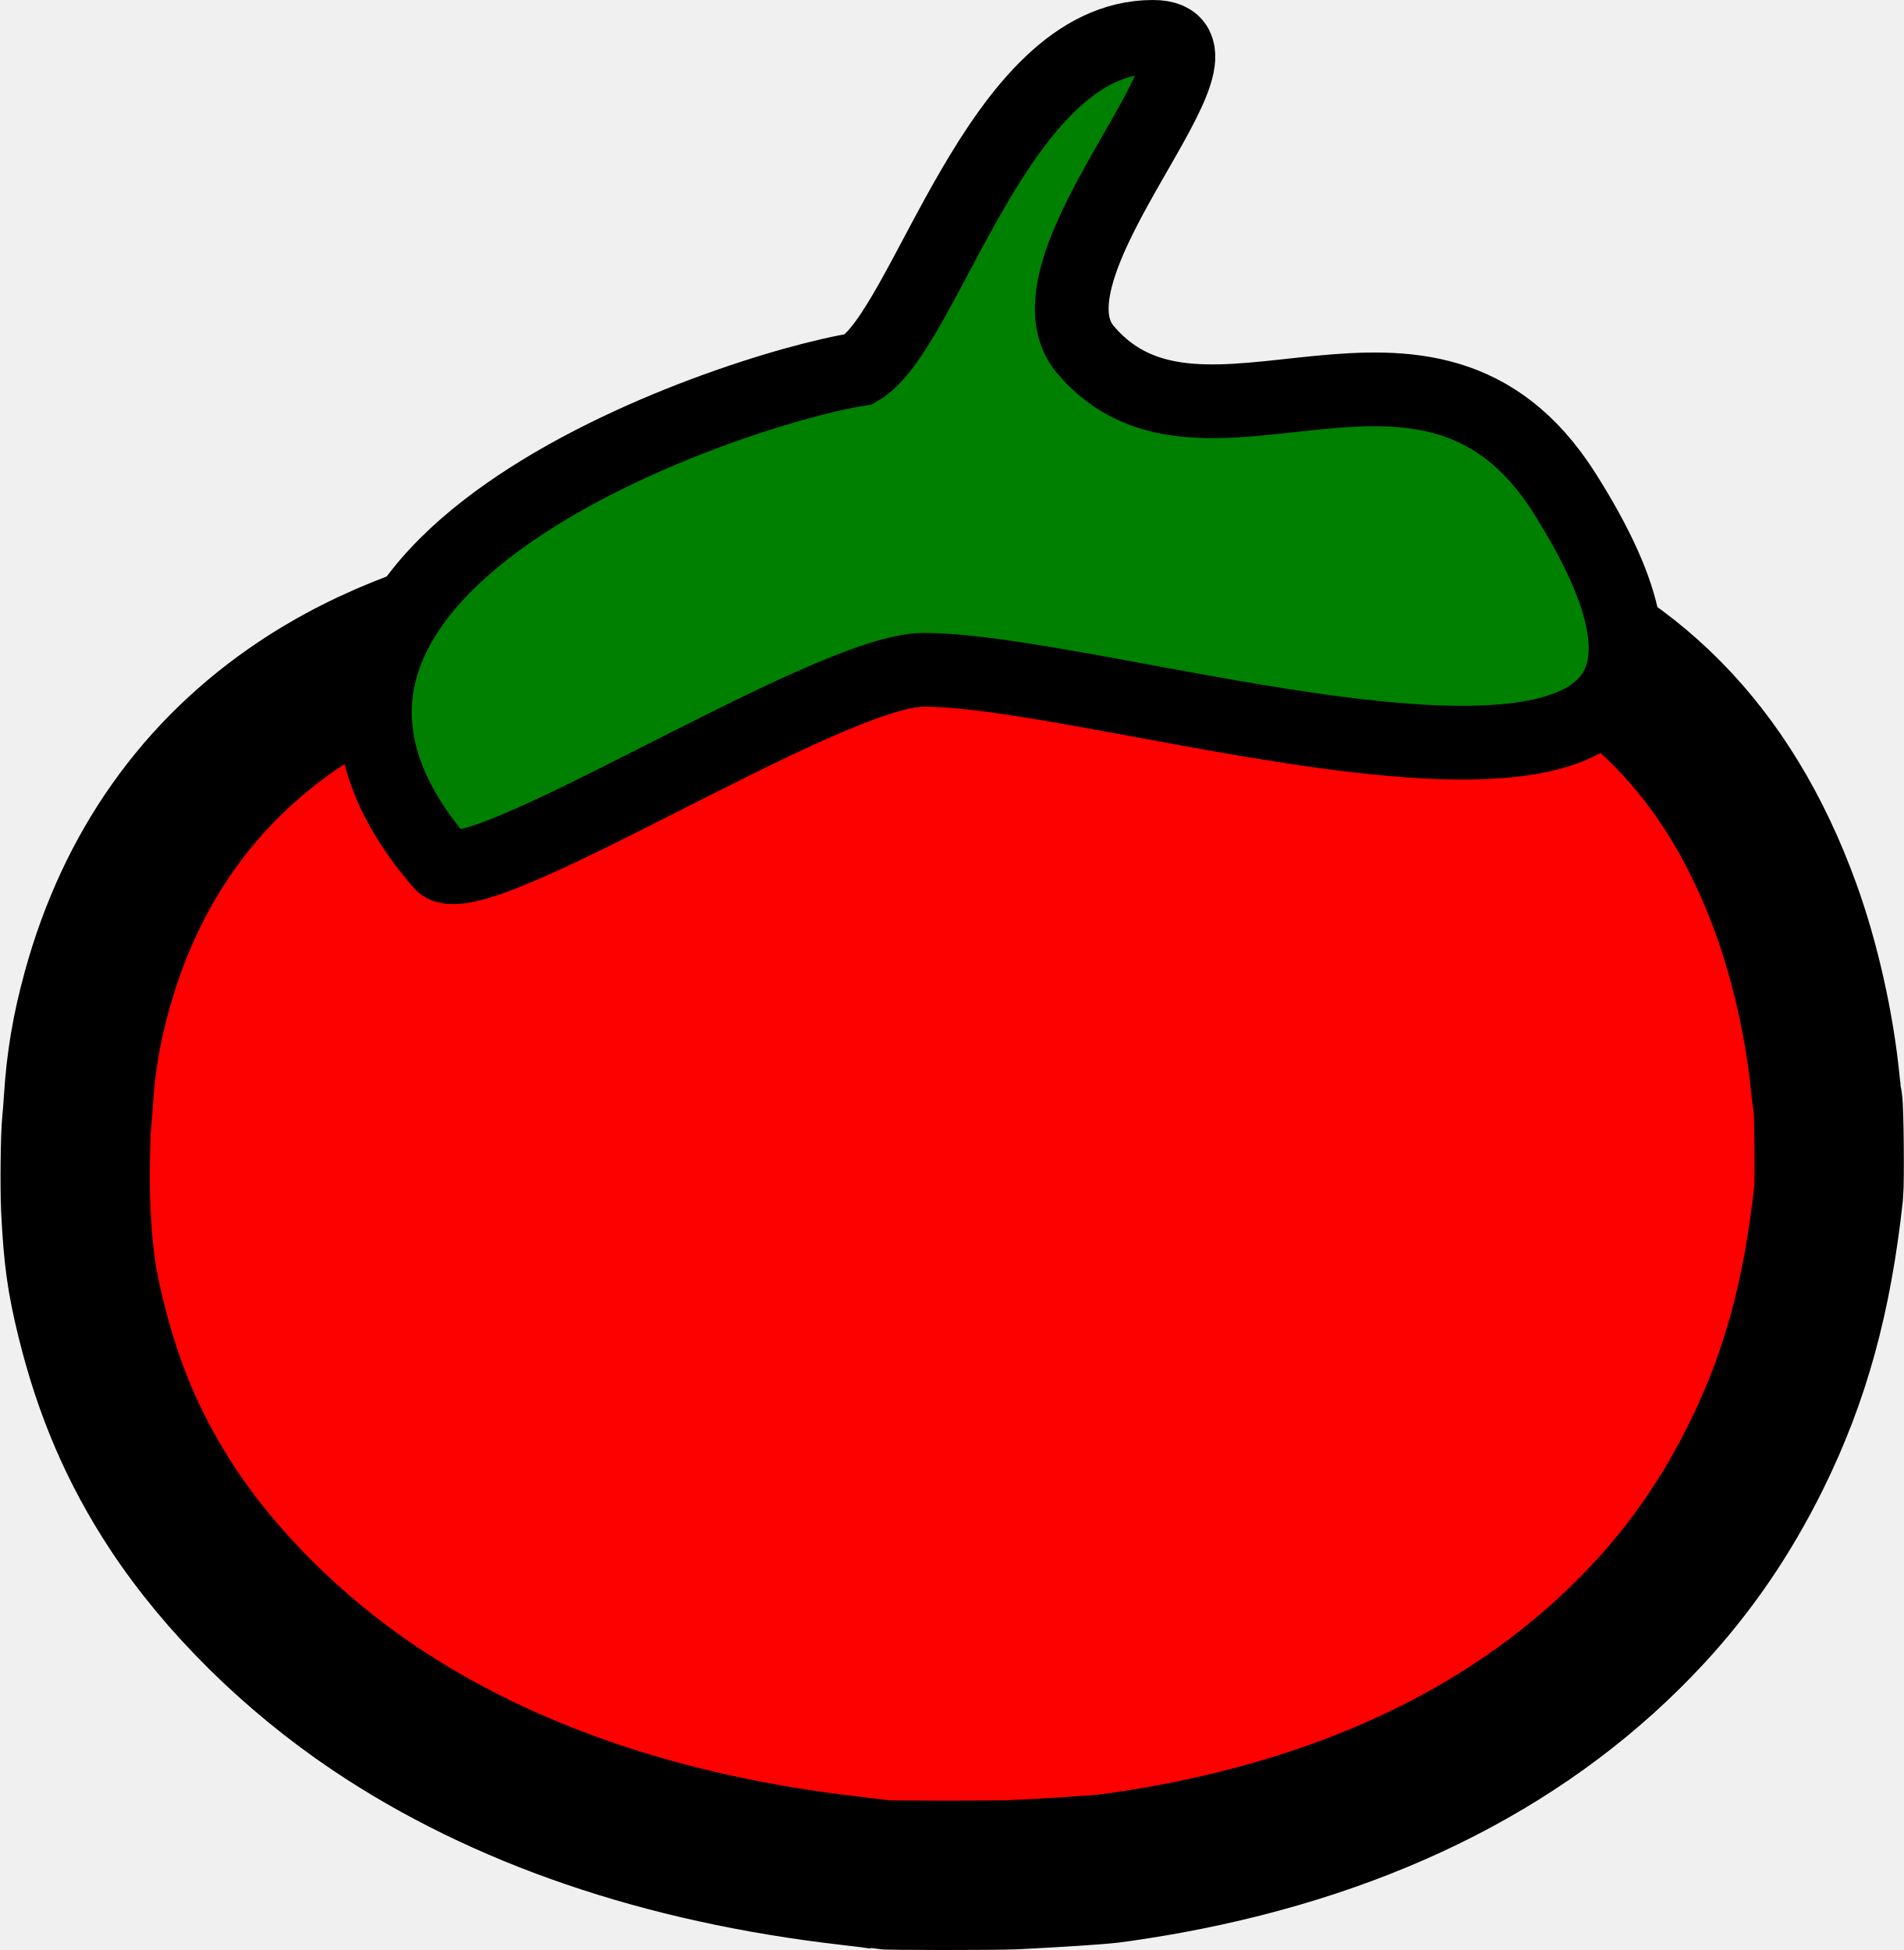
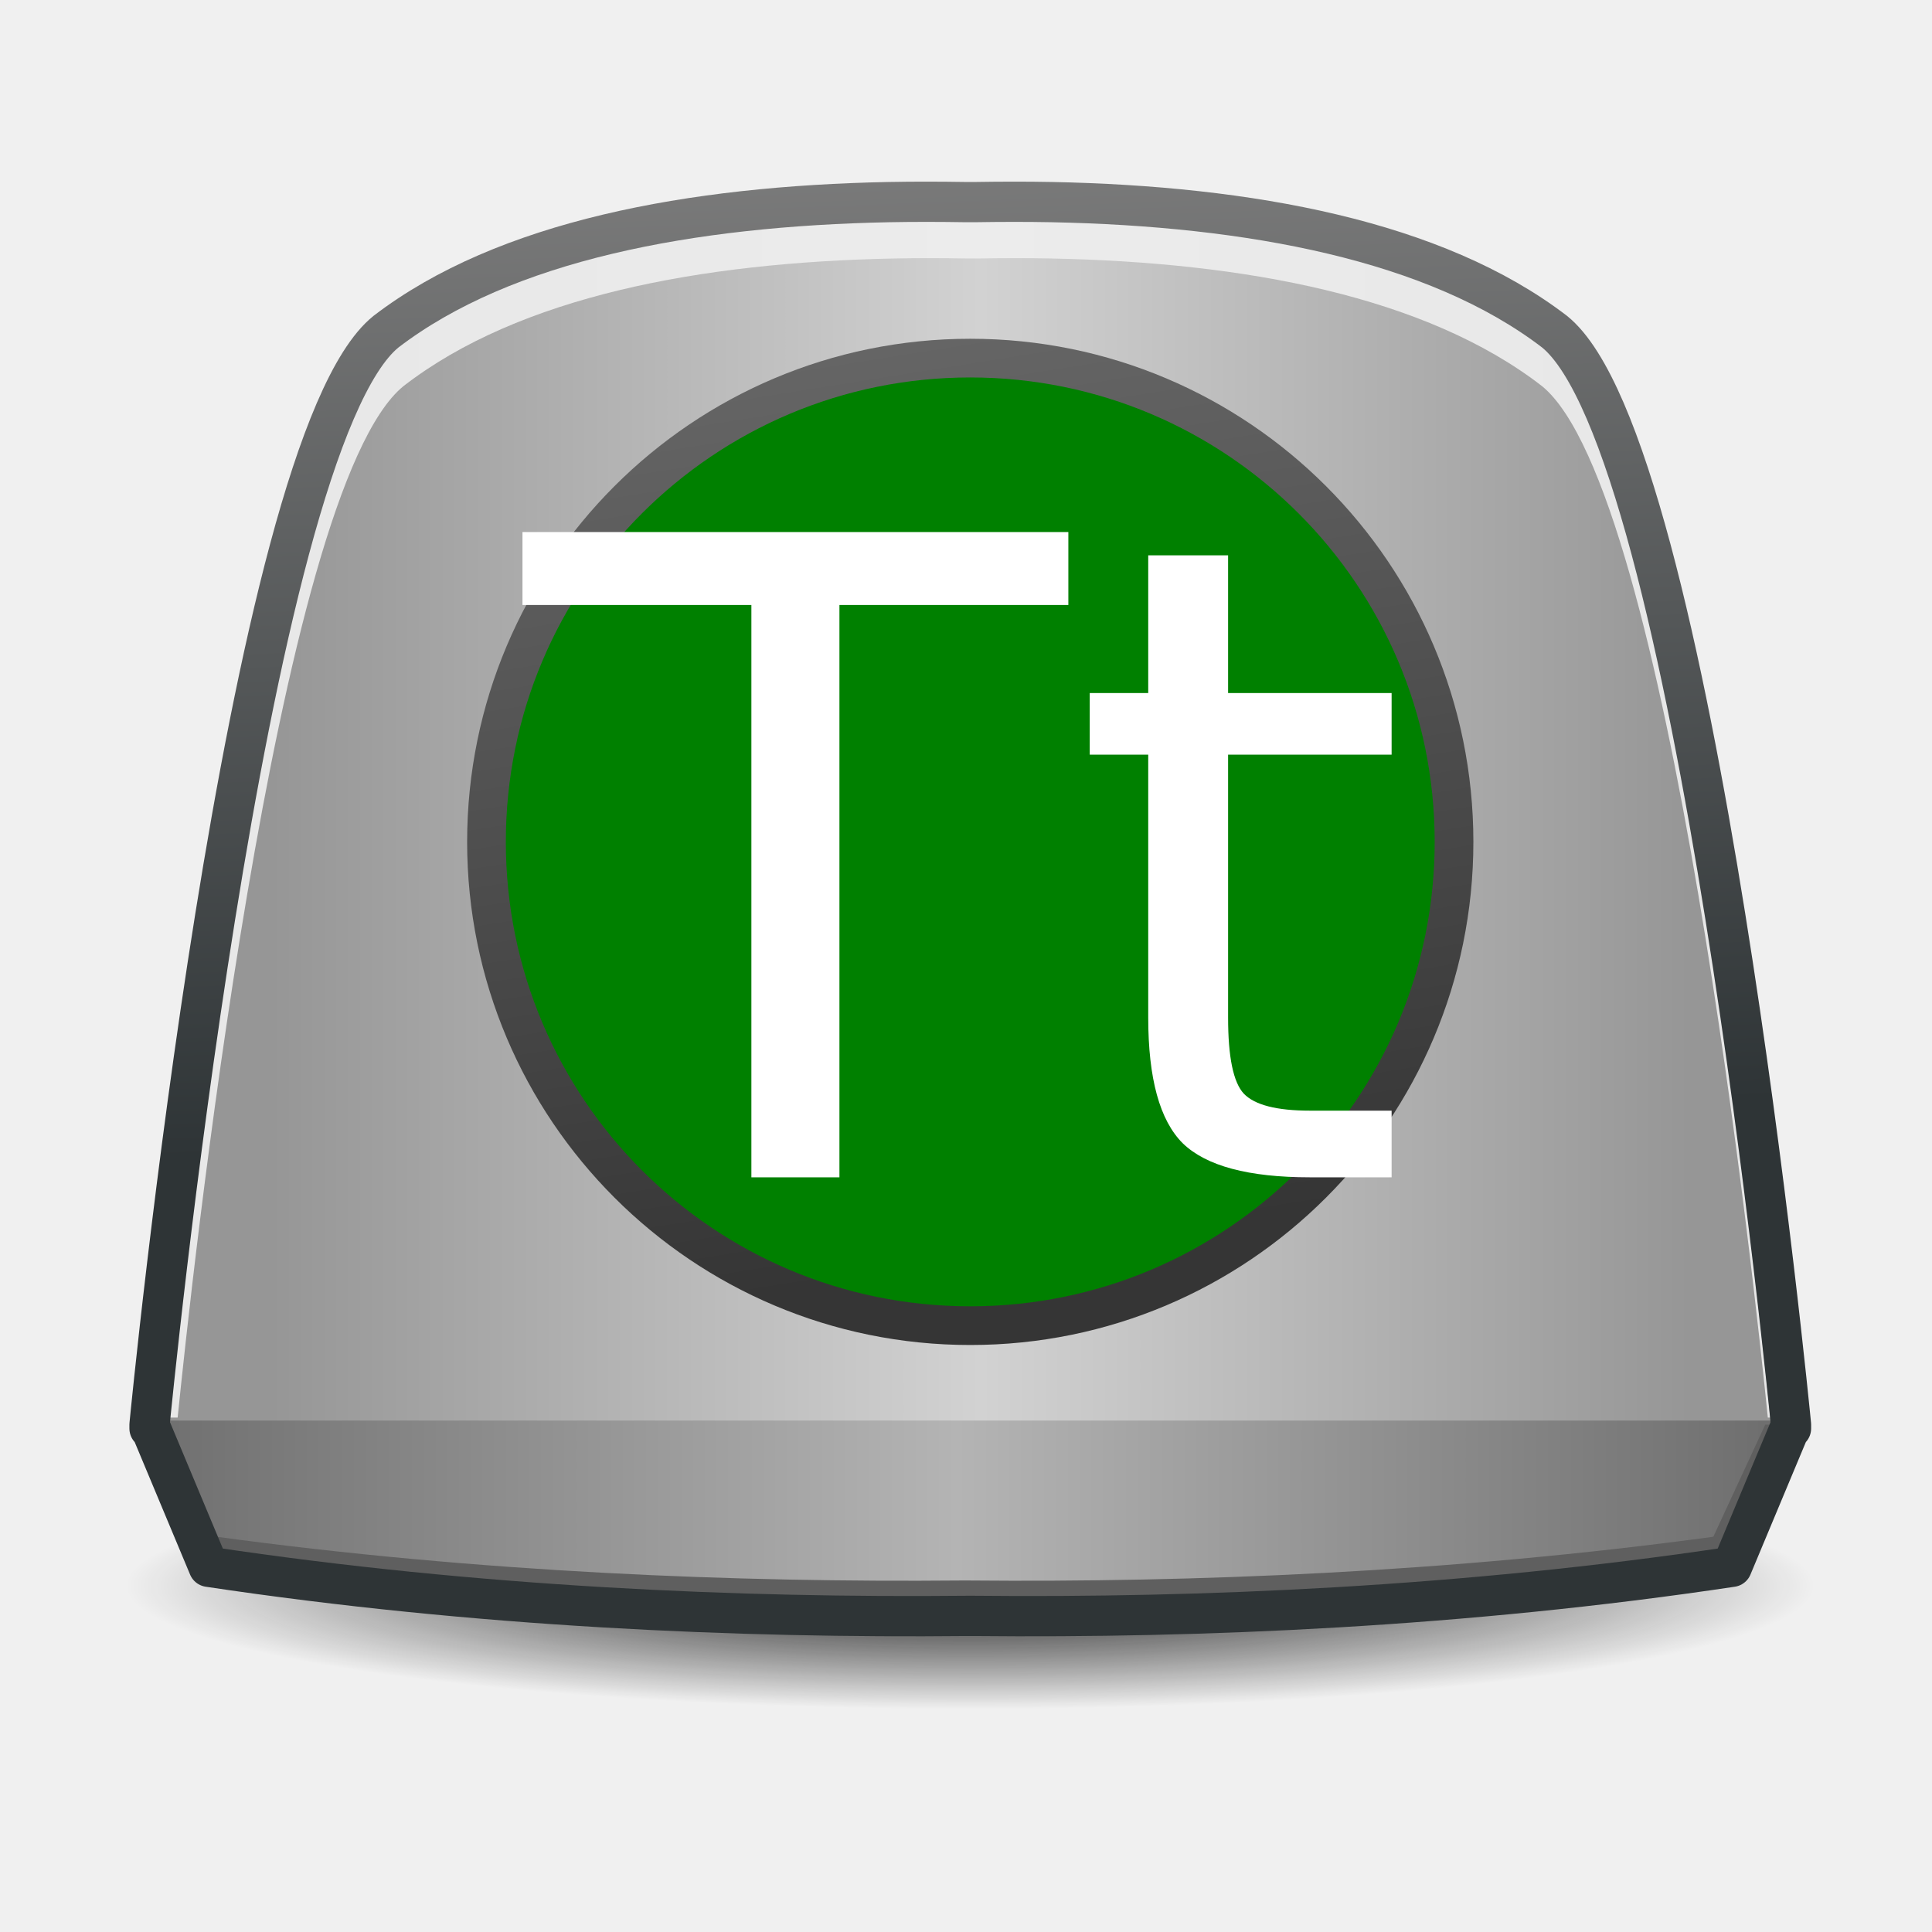
- <svg xmlns="http://www.w3.org/2000/svg" width="2171.404" height="2224.067" id="svg2" version="1.1">
-   <defs id="defs4" />
-   <g id="layer1" transform="translate(-48549.898,-28592.687)">
-     <path id="path3006" d="m 49554.329,30730.806 c -3.025,-0.414 -7.3,-1.032 -9.5,-1.373 -2.2,-0.341 -13.9,-1.758 -26,-3.15 -212.727,-24.468 -395.776,-87.045 -542,-185.289 -92.277,-61.998 -174.597,-143.456 -230.049,-227.64 -43.409,-65.902 -72.893,-134.241 -92.88,-215.283 -11.252,-45.625 -15.004,-72.769 -17.651,-127.717 -1.148,-23.82 -0.491,-82.293 1.089,-97 0.532,-4.95 1.452,-16.65 2.044,-26 2.773,-43.77 8.943,-80.333 20.924,-124 38.563,-140.548 117.023,-251.306 232.523,-328.237 79.6,-53.02 177.656,-89.54 287.982,-107.254 25.867,-4.154 37.218,-5.583 71.518,-9.006 46.573,-4.648 68.153,-8.633 81.668,-15.083 7.055,-3.367 9.835,-6.358 11.433,-12.301 0.61,-2.265 1.781,-5.422 2.604,-7.013 l 1.495,-2.895 9.15,0.621 c 19.659,1.332 60.71,10.192 88.39,19.077 22.176,7.118 21.851,7.133 59.424,-2.722 9.716,-2.548 29.066,-6.929 43,-9.735 33.985,-6.843 33.72,-6.709 53.712,-27.148 8.593,-8.785 19.449,-19.021 24.124,-22.746 36.229,-28.865 84.038,-49.803 130.5,-57.154 9.204,-1.456 10.851,-0.752 13.806,5.901 4.032,9.075 6.848,19.583 6.507,24.283 -0.293,4.039 -0.793,4.701 -7.813,10.347 -9.915,7.974 -36.461,34.003 -44.94,44.065 -13.133,15.584 -14.823,20.02 -8.81,23.13 1.787,0.924 10.225,3.598 18.75,5.942 13.97,3.84 27.107,8.248 47.494,15.935 11.343,4.277 15.716,4.779 22.325,2.563 15.899,-5.329 40.82,-9.951 86.181,-15.982 57.695,-7.672 88.29,-9.58 140.5,-8.764 89.342,1.396 146.6,9.727 211,30.699 164.497,53.568 278.996,169.727 343.992,348.976 21.906,60.415 38.456,134.056 44.948,200.001 0.894,9.075 2.13,18.525 2.747,21 1.49,5.969 2.285,91.369 0.964,103.5 -12.96,119.002 -38.072,210.224 -82.723,300.5 -33.24,67.205 -73.087,125.518 -121.719,178.127 -133.229,144.122 -318.123,238.833 -549.209,281.33 -20.524,3.774 -52.83,8.861 -66.5,10.471 -14.934,1.759 -62.901,4.878 -109,7.087 -21.485,1.03 -144.398,0.979 -152,-0.06 z" style="fill:#fd0000;stroke:#000000;stroke-width:170.3;stroke-miterlimit:4;stroke-opacity:1;stroke-dasharray:none" />
-     <path style="fill:#008000;stroke:#000000;stroke-width:84.1;stroke-linecap:butt;stroke-linejoin:miter;stroke-miterlimit:4;stroke-opacity:1;stroke-dasharray:none" d="m 49529.725,29013.802 c 76.932,-43.962 157.555,-379.061 335.147,-379.061 116.23,0 -159.222,259.429 -77.034,356.71 134.334,159.003 390.316,-82.676 546.239,163.398 308.808,487.355 -492.63,201.773 -730.811,201.773 -110.525,0 -514.192,262.528 -550.194,220.711 -288.336,-334.91 330.643,-540.488 476.653,-563.531 z" id="path3028" />
+ <svg xmlns="http://www.w3.org/2000/svg" xmlns:xlink="http://www.w3.org/1999/xlink" width="48" height="48" id="svg3319" version="1.0">
+   <defs id="defs3321">
+     <linearGradient id="linearGradient4195">
+       <stop id="stop4197" offset="0" style="stop-color:#eeeeee;stop-opacity:1;" />
+       <stop id="stop4199" offset="1" style="stop-color:#a6a6a6;stop-opacity:1" />
+     </linearGradient>
+     <linearGradient id="linearGradient4181">
+       <stop style="stop-color:#1e1e1e;stop-opacity:1" offset="0" id="stop4183" />
+       <stop style="stop-color:#000000;stop-opacity:0" offset="1" id="stop4185" />
+     </linearGradient>
+     <linearGradient id="linearGradient3760">
+       <stop style="stop-color:#969696;stop-opacity:1" offset="0" id="stop3762" />
+       <stop style="stop-color:#adadad;stop-opacity:1" offset="1" id="stop3764" />
+     </linearGradient>
+     <linearGradient id="linearGradient3752">
+       <stop style="stop-color:#414141;stop-opacity:1" offset="0" id="stop3754" />
+       <stop style="stop-color:#cacaca;stop-opacity:1" offset="1" id="stop3756" />
+     </linearGradient>
+     <linearGradient id="linearGradient3736">
+       <stop style="stop-color:#5c5f67;stop-opacity:1" offset="0" id="stop3738" />
+       <stop style="stop-color:#d6d7db;stop-opacity:1" offset="1" id="stop3740" />
+     </linearGradient>
+     <linearGradient id="linearGradient3728">
+       <stop style="stop-color:#54565e;stop-opacity:1;" offset="0" id="stop3730" />
+       <stop style="stop-color:#d9dadd;stop-opacity:1" offset="1" id="stop3732" />
+     </linearGradient>
+     <linearGradient id="linearGradient3629">
+       <stop style="stop-color:#eeeeee;stop-opacity:1;" offset="0" id="stop3631" />
+       <stop style="stop-color:#b1b1b1;stop-opacity:1" offset="1" id="stop3633" />
+     </linearGradient>
+     <linearGradient id="linearGradient3623">
+       <stop id="stop3625" offset="0" style="stop-color:#535353;stop-opacity:1;" />
+       <stop id="stop3627" offset="1" style="stop-color:#eeeeee;stop-opacity:0.503" />
+     </linearGradient>
+     <linearGradient id="linearGradient3612">
+       <stop style="stop-color:#535353;stop-opacity:1;" offset="0" id="stop3614" />
+       <stop style="stop-color:#535353;stop-opacity:0;" offset="1" id="stop3616" />
+     </linearGradient>
+     <linearGradient id="linearGradient3604">
+       <stop style="stop-color:#535353;stop-opacity:1;" offset="0" id="stop3606" />
+       <stop style="stop-color:#535353;stop-opacity:0;" offset="1" id="stop3608" />
+     </linearGradient>
+     <linearGradient id="linearGradient3596">
+       <stop style="stop-color:#535353;stop-opacity:1;" offset="0" id="stop3598" />
+       <stop style="stop-color:#535353;stop-opacity:0;" offset="1" id="stop3600" />
+     </linearGradient>
+     <linearGradient id="linearGradient3588">
+       <stop style="stop-color:#535353;stop-opacity:1;" offset="0" id="stop3590" />
+       <stop style="stop-color:#535353;stop-opacity:0;" offset="1" id="stop3592" />
+     </linearGradient>
+     <linearGradient id="linearGradient3580">
+       <stop style="stop-color:#535353;stop-opacity:1;" offset="0" id="stop3582" />
+       <stop style="stop-color:#535353;stop-opacity:0;" offset="1" id="stop3584" />
+     </linearGradient>
+     <linearGradient id="linearGradient3504">
+       <stop style="stop-color:#353535;stop-opacity:1;" offset="0" id="stop3506" />
+       <stop style="stop-color:#656565;stop-opacity:1" offset="1" id="stop3508" />
+     </linearGradient>
+     <linearGradient id="linearGradient3460">
+       <stop style="stop-color:#2e3436;stop-opacity:1;" offset="0" id="stop3462" />
+       <stop style="stop-color:#7c7c7c;stop-opacity:1" offset="1" id="stop3464" />
+     </linearGradient>
+     <linearGradient id="linearGradient3452">
+       <stop id="stop3454" offset="0" style="stop-color:#6e6e6e;stop-opacity:1;" />
+       <stop style="stop-color:#b4b4b4;stop-opacity:1;" offset="0.5" id="stop3456" />
+       <stop id="stop3458" offset="1" style="stop-color:#6e6e6e;stop-opacity:1;" />
+     </linearGradient>
+     <linearGradient id="linearGradient3440">
+       <stop style="stop-color:#969696;stop-opacity:1;" offset="0" id="stop3442" />
+       <stop id="stop3450" offset="0.5" style="stop-color:#d2d2d2;stop-opacity:1;" />
+       <stop style="stop-color:#969696;stop-opacity:1;" offset="1" id="stop3444" />
+     </linearGradient>
+     <linearGradient id="linearGradient3358">
+       <stop style="stop-color:#ebeceb;stop-opacity:1" offset="0" id="stop3360" />
+       <stop style="stop-color:#82847f;stop-opacity:1" offset="1" id="stop3362" />
+     </linearGradient>
+     <linearGradient xlink:href="#linearGradient3358" id="linearGradient3380" gradientUnits="userSpaceOnUse" x1="23.133" y1="9.537" x2="24.583" y2="36.468" gradientTransform="matrix(1,0,0,-1,0.2614378,42.8155)" />
+     <linearGradient xlink:href="#linearGradient3358" id="linearGradient3393" gradientUnits="userSpaceOnUse" gradientTransform="matrix(1,0,0,-1,5.4277591e-2,37.56744)" x1="23.133" y1="9.537" x2="24.583" y2="36.468" />
+     <linearGradient xlink:href="#linearGradient3358" id="linearGradient3406" gradientUnits="userSpaceOnUse" gradientTransform="matrix(1,0,0,-1,5.4277591e-2,37.56744)" x1="23.133" y1="9.537" x2="24.583" y2="36.468" />
+     <linearGradient xlink:href="#linearGradient3358" id="linearGradient3410" gradientUnits="userSpaceOnUse" gradientTransform="matrix(1,0,0,-1,5.4277591e-2,37.56744)" x1="23.133" y1="9.537" x2="24.583" y2="36.468" />
+     <linearGradient xlink:href="#linearGradient3452" id="linearGradient3438" gradientUnits="userSpaceOnUse" gradientTransform="matrix(1,0,0,-1,0.8829184,34.87436)" x1="3.298" y1="-2.782" x2="43.999" y2="-2.782" />
+     <linearGradient xlink:href="#linearGradient3440" id="linearGradient3446" x1="7.509" y1="22.312" x2="42.754" y2="22.312" gradientUnits="userSpaceOnUse" spreadMethod="pad" />
+     <linearGradient xlink:href="#linearGradient3460" id="linearGradient3466" x1="25.796" y1="28.02" x2="24.874" y2="3.458" gradientUnits="userSpaceOnUse" />
+     <linearGradient xlink:href="#linearGradient4195" id="linearGradient3502" x1="24.833" y1="25.917" x2="23.917" y2="15.042" gradientUnits="userSpaceOnUse" />
+     <linearGradient xlink:href="#linearGradient3504" id="linearGradient3510" x1="27.875" y1="29.25" x2="24.138" y2="5.833" gradientUnits="userSpaceOnUse" />
+     <linearGradient xlink:href="#linearGradient3580" id="linearGradient3586" x1="26.777" y1="28.045" x2="28.587" y2="29.713" gradientUnits="userSpaceOnUse" />
+     <linearGradient xlink:href="#linearGradient3588" id="linearGradient3594" x1="26.764" y1="15.46" x2="28.633" y2="13.733" gradientUnits="userSpaceOnUse" />
+     <linearGradient xlink:href="#linearGradient3596" id="linearGradient3602" x1="22.943" y1="15.46" x2="20.897" y2="13.497" gradientUnits="userSpaceOnUse" />
+     <linearGradient xlink:href="#linearGradient3604" id="linearGradient3610" x1="22.956" y1="28.045" x2="21.146" y2="29.772" gradientUnits="userSpaceOnUse" />
+     <linearGradient xlink:href="#linearGradient3612" id="linearGradient3618" x1="45.137" y1="14.766" x2="47.612" y2="21.012" gradientUnits="userSpaceOnUse" />
+     <linearGradient xlink:href="#linearGradient3623" id="linearGradient3621" gradientUnits="userSpaceOnUse" x1="25.692" y1="26.315" x2="30.052" y2="29.203" />
+     <linearGradient xlink:href="#linearGradient3629" id="linearGradient3635" x1="24.513" y1="16.858" x2="24.66" y2="25.697" gradientUnits="userSpaceOnUse" gradientTransform="matrix(0.9942059,0,0,1.110045,0.144079,-2.289168)" />
+     <linearGradient xlink:href="#linearGradient3728" id="linearGradient3734" x1="24.189" y1="13.705" x2="24.13" y2="14.972" gradientUnits="userSpaceOnUse" />
+     <linearGradient xlink:href="#linearGradient3736" id="linearGradient3742" x1="24.875" y1="29.085" x2="24.875" y2="27.847" gradientUnits="userSpaceOnUse" />
+     <linearGradient xlink:href="#linearGradient3752" id="linearGradient3758" x1="21.92" y1="27.995" x2="22.094" y2="16.828" gradientUnits="userSpaceOnUse" />
+     <linearGradient xlink:href="#linearGradient3760" id="linearGradient3766" x1="27.607" y1="26.964" x2="27.625" y2="16.828" gradientUnits="userSpaceOnUse" />
+     <radialGradient xlink:href="#linearGradient4181" id="radialGradient4187" cx="25.574" cy="38.69" fx="25.574" fy="38.69" r="20.978" gradientTransform="matrix(1,0,0,0.1460674,0,33.03845)" gradientUnits="userSpaceOnUse" />
+     <linearGradient xlink:href="#linearGradient4195" id="linearGradient2246" gradientUnits="userSpaceOnUse" x1="24.833" y1="25.917" x2="23.917" y2="15.042" />
+     <linearGradient xlink:href="#linearGradient3504" id="linearGradient2248" gradientUnits="userSpaceOnUse" x1="27.875" y1="29.25" x2="24.138" y2="5.833" />
+     <linearGradient xlink:href="#linearGradient3629" id="linearGradient2250" gradientUnits="userSpaceOnUse" gradientTransform="matrix(0.9942059,0,0,1.110045,0.144079,-2.289168)" x1="24.513" y1="16.858" x2="24.66" y2="25.697" />
+     <linearGradient xlink:href="#linearGradient3629" id="linearGradient2247" gradientUnits="userSpaceOnUse" gradientTransform="matrix(0.9605798,0,0,0.9793075,0.9789654,0.277812)" x1="24.513" y1="16.858" x2="24.66" y2="25.697" />
+     <radialGradient xlink:href="#linearGradient4181" id="radialGradient2256" gradientUnits="userSpaceOnUse" gradientTransform="matrix(1,0,0,0.1460674,0,33.03845)" cx="25.574" cy="38.69" fx="25.574" fy="38.69" r="20.978" />
+     <linearGradient xlink:href="#linearGradient3452" id="linearGradient2258" gradientUnits="userSpaceOnUse" gradientTransform="matrix(1,0,0,-1,0.8829184,34.87436)" x1="3.298" y1="-2.782" x2="43.999" y2="-2.782" />
+     <linearGradient xlink:href="#linearGradient3440" id="linearGradient2260" gradientUnits="userSpaceOnUse" spreadMethod="pad" x1="7.509" y1="22.312" x2="42.754" y2="22.312" />
+     <linearGradient xlink:href="#linearGradient3460" id="linearGradient2262" gradientUnits="userSpaceOnUse" x1="25.796" y1="28.02" x2="24.874" y2="3.458" />
+     <linearGradient xlink:href="#linearGradient4195" id="linearGradient2264" gradientUnits="userSpaceOnUse" x1="24.833" y1="25.917" x2="23.917" y2="15.042" />
+     <linearGradient xlink:href="#linearGradient3504" id="linearGradient2266" gradientUnits="userSpaceOnUse" x1="27.875" y1="29.25" x2="24.138" y2="5.833" />
+     <linearGradient xlink:href="#linearGradient3629" id="linearGradient2268" gradientUnits="userSpaceOnUse" gradientTransform="matrix(0.9605798,0,0,0.9793075,0.9789654,0.277812)" x1="24.513" y1="16.858" x2="24.66" y2="25.697" />
+     <linearGradient xlink:href="#linearGradient3629" id="linearGradient2271" gradientUnits="userSpaceOnUse" gradientTransform="matrix(0.9605798,0,0,0.9793075,0.2110192,0.277812)" x1="24.513" y1="16.858" x2="24.66" y2="25.697" />
+     <linearGradient xlink:href="#linearGradient3460" id="linearGradient2275" gradientUnits="userSpaceOnUse" x1="25.796" y1="28.02" x2="24.874" y2="3.458" gradientTransform="translate(-0.7679462,0)" />
+     <linearGradient xlink:href="#linearGradient3440" id="linearGradient2280" gradientUnits="userSpaceOnUse" spreadMethod="pad" x1="7.509" y1="22.312" x2="42.754" y2="22.312" gradientTransform="translate(-0.7679462,0)" />
+     <linearGradient xlink:href="#linearGradient3452" id="linearGradient2283" gradientUnits="userSpaceOnUse" gradientTransform="matrix(1,0,0,-1,0.1149722,34.87436)" x1="3.298" y1="-2.782" x2="43.999" y2="-2.782" />
+     <radialGradient xlink:href="#linearGradient4181" id="radialGradient2286" gradientUnits="userSpaceOnUse" gradientTransform="matrix(1,0,0,0.1460674,0,33.03845)" cx="25.574" cy="38.69" fx="25.574" fy="38.69" r="20.978" />
+     <linearGradient xlink:href="#linearGradient3504" id="linearGradient2294" gradientUnits="userSpaceOnUse" x1="27.875" y1="29.25" x2="24.138" y2="5.833" />
+     <linearGradient xlink:href="#linearGradient3629" id="linearGradient2296" gradientUnits="userSpaceOnUse" gradientTransform="matrix(0.9605798,0,0,0.9793075,0.2110192,0.277812)" x1="24.513" y1="16.858" x2="24.66" y2="25.697" />
+   </defs>
+   <g id="layer1">
+     <path style="fill:url(#radialGradient2286);fill-opacity:1;stroke:none;stroke-width:0.5;stroke-linecap:round;stroke-linejoin:round;stroke-miterlimit:4;stroke-dasharray:none;stroke-opacity:1" id="path2237" d="M 46.551 38.69 A 20.978 3.064 0 1 1  4.596,38.69 A 20.978 3.064 0 1 1  46.551 38.69 z" transform="translate(-1.467642,0.7071068)" />
+     <path style="fill:url(#linearGradient2283);fill-opacity:1;stroke:none;stroke-width:1;stroke-linejoin:round;stroke-miterlimit:4;stroke-opacity:1" d="M 3.76,35.215 C 3.759,35.22 3.76,35.338 3.76,35.34 L 3.76,35.371 C 3.76,35.372 3.76,35.434 3.76,35.434 L 3.791,35.434 L 5.229,38.871 C 11.911,39.873 18.43,40.146 24.041,40.09 C 24.112,40.089 24.19,40.091 24.26,40.09 C 29.871,40.146 36.389,39.873 43.072,38.871 L 44.51,35.434 L 44.541,35.434 C 44.541,35.434 44.541,35.372 44.541,35.371 L 44.541,35.34 C 44.541,35.338 44.542,35.22 44.541,35.215 L 3.76,35.215 z " id="path3378" />
+     <path style="fill:url(#linearGradient2280);fill-opacity:1;stroke:none;stroke-width:1;stroke-linejoin:round;stroke-miterlimit:4;stroke-opacity:1" d="M 22.08,5.011 C 17.153,5.109 12.536,5.964 9.58,8.23 C 6.09,11.047 3.759,34.73 3.705,35.293 L 44.486,35.293 C 44.432,34.73 42.101,11.047 38.611,8.23 C 35.655,5.964 31.038,5.109 26.111,5.011 C 25.485,4.999 24.841,5.001 24.205,5.011 C 24.132,5.01 24.059,5.013 23.986,5.011 C 23.35,5.001 22.706,4.999 22.08,5.011 z " id="path3395" />
+     <path style="fill:#eeeeee;fill-opacity:0.927;stroke:none;stroke-width:1;stroke-linejoin:round;stroke-miterlimit:4;stroke-opacity:1" d="M 22.156,5.375 C 17.35,5.471 12.846,6.314 9.962,8.547 C 6.558,11.323 4.254,34.664 4.201,35.219 L 4.414,35.219 C 4.729,32.103 6.84,12.19 10.023,9.594 C 12.907,7.361 17.411,6.518 22.217,6.422 C 22.827,6.41 23.425,6.412 24.046,6.422 C 24.117,6.423 24.219,6.421 24.29,6.422 C 24.91,6.412 25.508,6.41 26.119,6.422 C 30.924,6.518 35.428,7.361 38.312,9.594 C 41.495,12.19 43.606,32.103 43.921,35.219 L 43.982,35.219 C 43.929,34.664 41.655,11.323 38.251,8.547 C 35.367,6.314 30.863,5.471 26.058,5.375 C 25.447,5.363 24.849,5.365 24.229,5.375 C 24.158,5.373 24.056,5.376 23.985,5.375 C 23.364,5.365 22.766,5.363 22.156,5.375 z " id="path3476" />
+     <path style="fill:#5f5f5f;fill-opacity:1;stroke:none;stroke-width:1;stroke-linejoin:round;stroke-miterlimit:4;stroke-opacity:1" d="M 43.857,35.395 L 42.567,38.18 C 36,39.073 29.595,39.317 24.081,39.267 C 24.012,39.268 23.935,39.266 23.866,39.267 C 18.352,39.317 11.946,39.073 5.379,38.18 L 4.12,35.451 C 4.12,35.478 4.12,35.505 4.12,35.506 L 4.12,35.534 C 4.12,35.535 4.12,35.59 4.12,35.59 L 4.151,35.59 L 5.564,38.654 C 12.131,39.546 18.536,39.79 24.05,39.74 C 24.119,39.74 24.196,39.741 24.265,39.74 C 29.779,39.79 36.184,39.546 42.751,38.654 L 44.164,35.59 L 44.195,35.59 C 44.195,35.59 44.195,35.535 44.195,35.534 L 44.195,35.506 C 44.194,35.504 44.195,35.399 44.195,35.395 L 43.857,35.395 z " id="path3483" />
+     <path style="fill:none;fill-opacity:1;stroke:url(#linearGradient2275);stroke-width:1;stroke-linejoin:round;stroke-miterlimit:4;stroke-opacity:1" d="M 22.09,5.021 C 17.164,5.119 12.547,5.974 9.59,8.24 C 6.08,11.073 3.743,35.108 3.715,35.396 L 3.715,35.427 C 3.715,35.428 3.715,35.49 3.715,35.49 L 3.747,35.49 L 5.184,38.927 C 11.867,39.929 18.386,40.202 23.997,40.146 C 24.067,40.145 24.145,40.147 24.215,40.146 C 29.827,40.202 36.345,39.929 43.028,38.927 L 44.465,35.49 L 44.497,35.49 C 44.497,35.49 44.497,35.428 44.497,35.427 L 44.497,35.396 C 44.469,35.108 42.132,11.073 38.622,8.24 C 35.665,5.974 31.048,5.119 26.122,5.021 C 25.496,5.009 24.852,5.011 24.215,5.021 C 24.143,5.02 24.07,5.022 23.997,5.021 C 23.36,5.011 22.716,5.009 22.09,5.021 z " id="rect3335" />
+     <path style="fill:#008000;fill-opacity:1;stroke:url(#linearGradient2294);stroke-width:1;stroke-linejoin:round;stroke-miterlimit:4;stroke-dasharray:none;stroke-opacity:1" id="path3494" d="M 37.333 18.833 A 12.5 12.5 0 1 1  12.333,18.833 A 12.5 12.5 0 1 1  37.333 18.833 z" transform="matrix(0.9615385,0,0,0.9615385,0.2278461,2.807692)" />
+     <text xml:space="preserve" style="font-size:22px;font-style:normal;font-weight:normal;line-height:125%;letter-spacing:0px;word-spacing:0px;fill:#ffffff;fill-opacity:1;stroke:none;font-family:Bitstream Vera Sans" x="13.042" y="29.25" id="text3451">
+       <tspan id="tspan3453" x="13.042" y="29.25">Tt</tspan>
+     </text>
  </g>
</svg>
